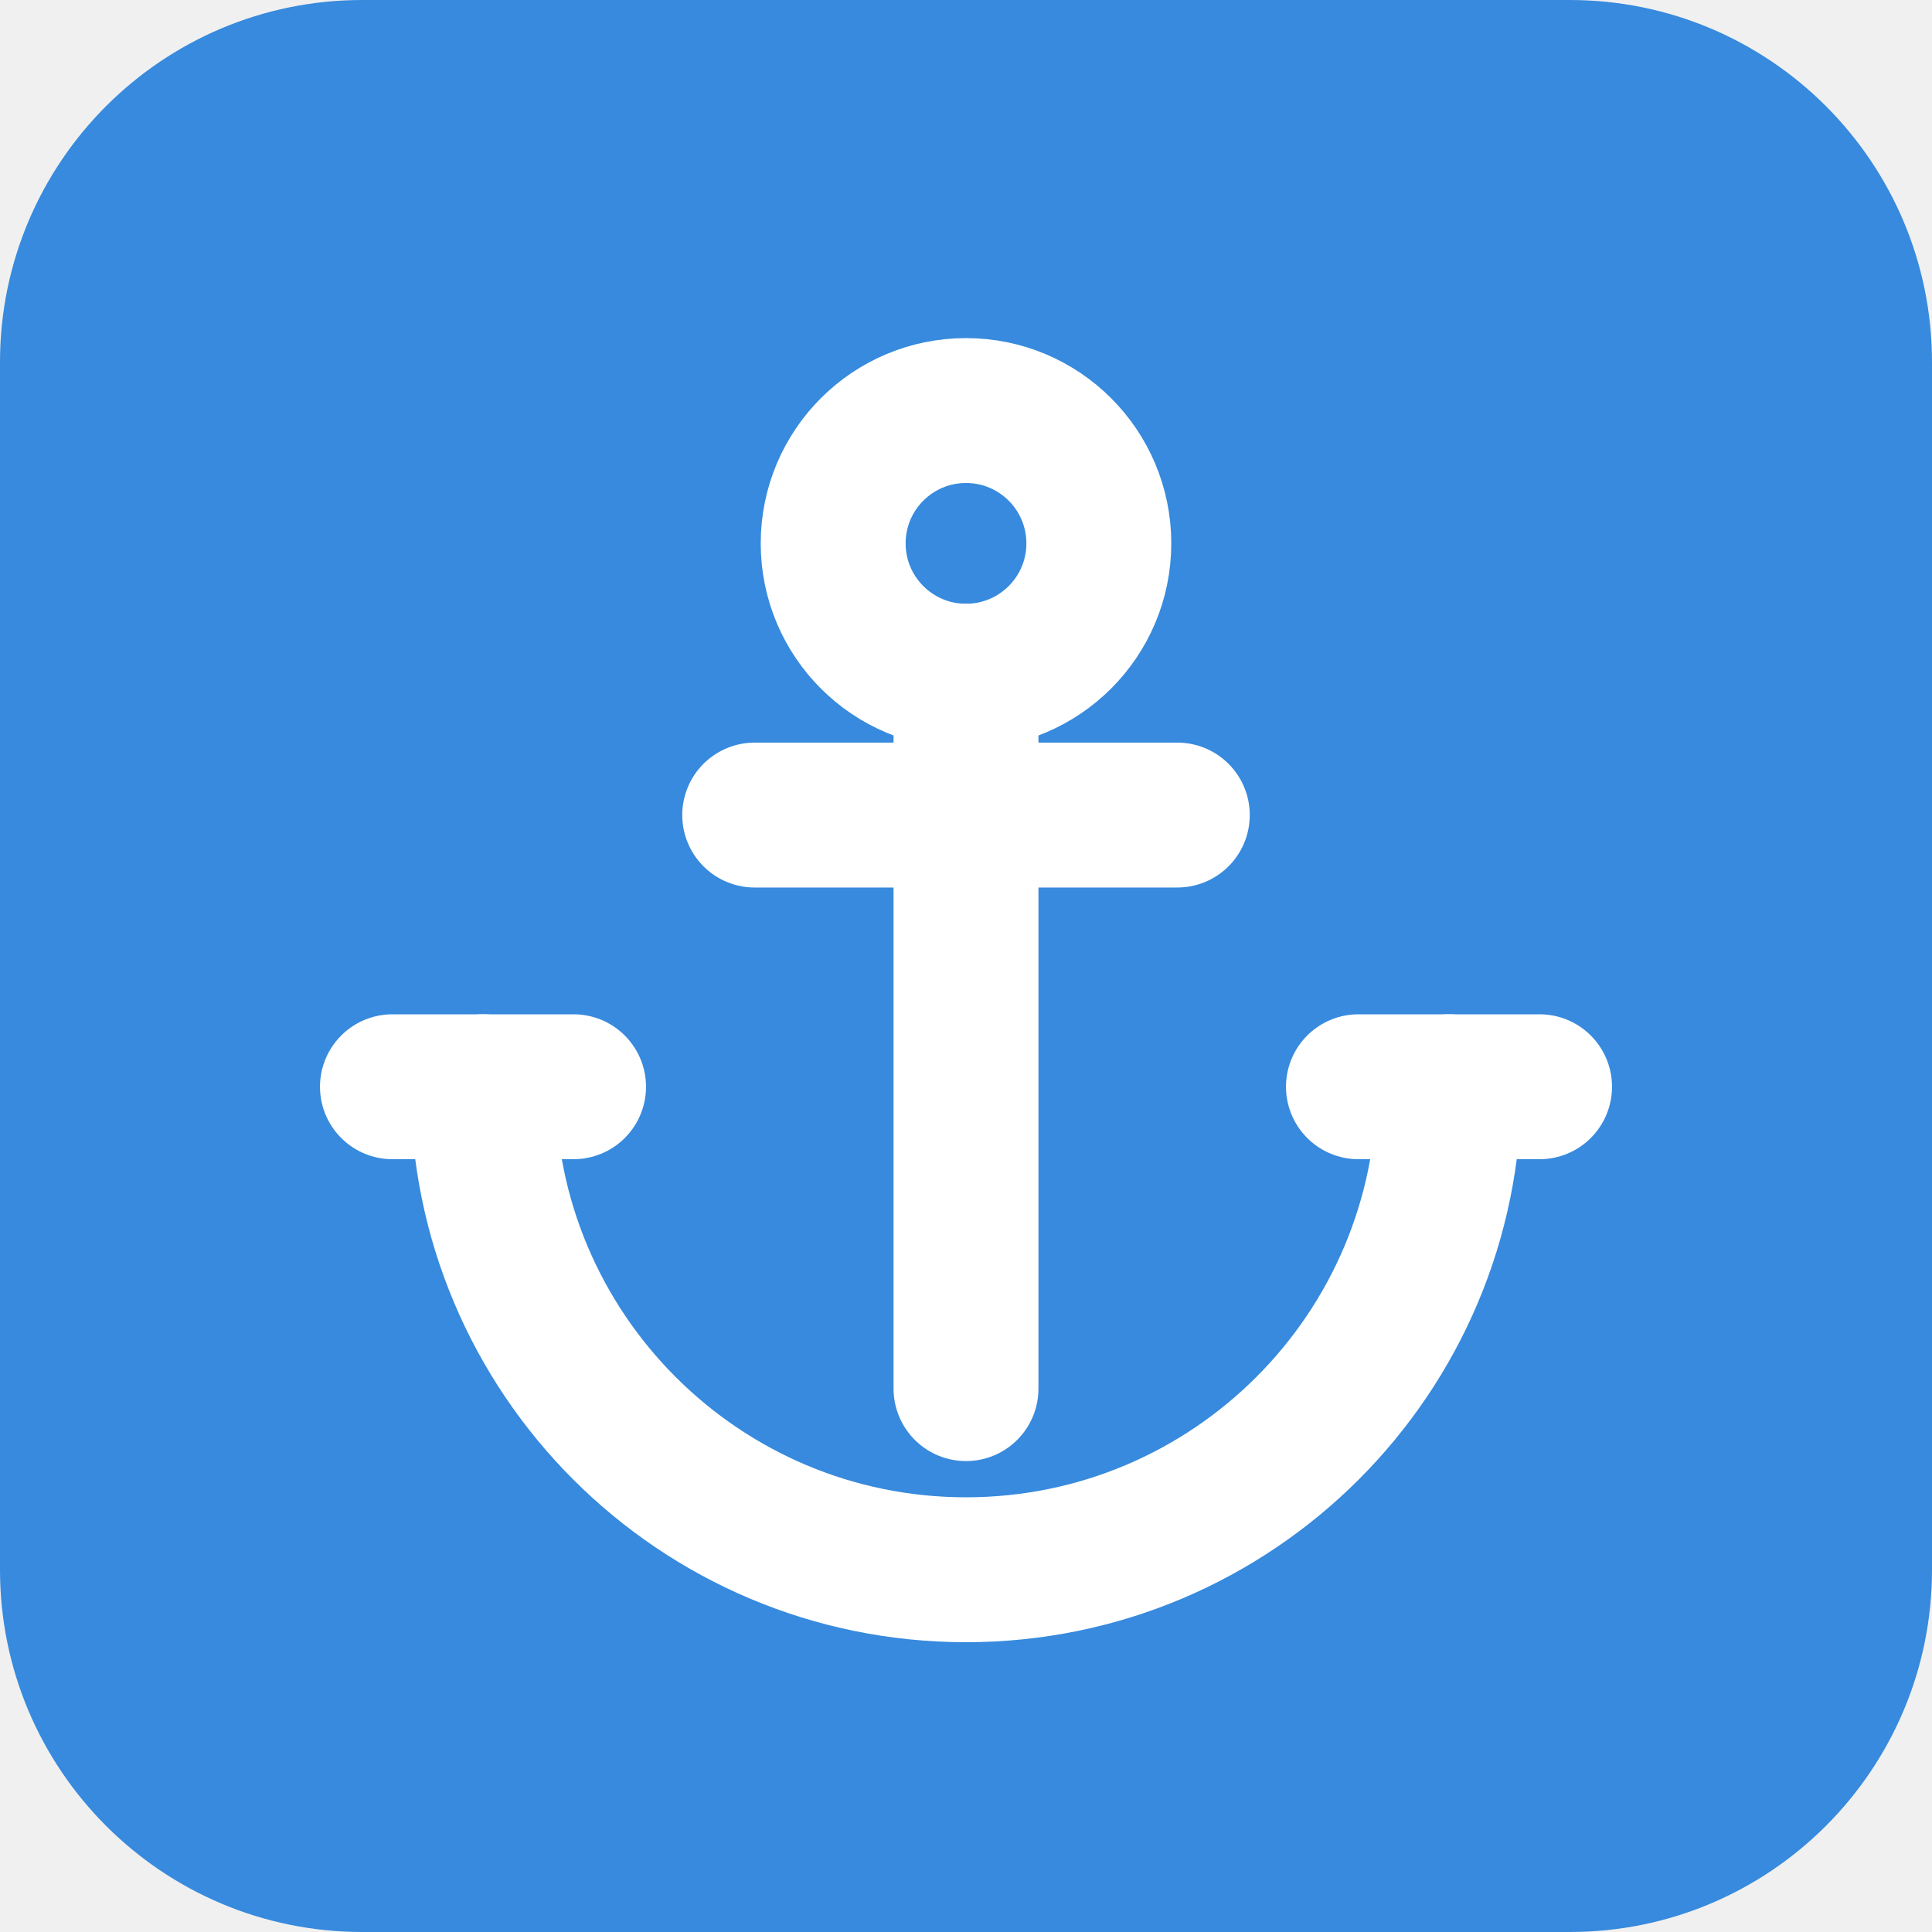
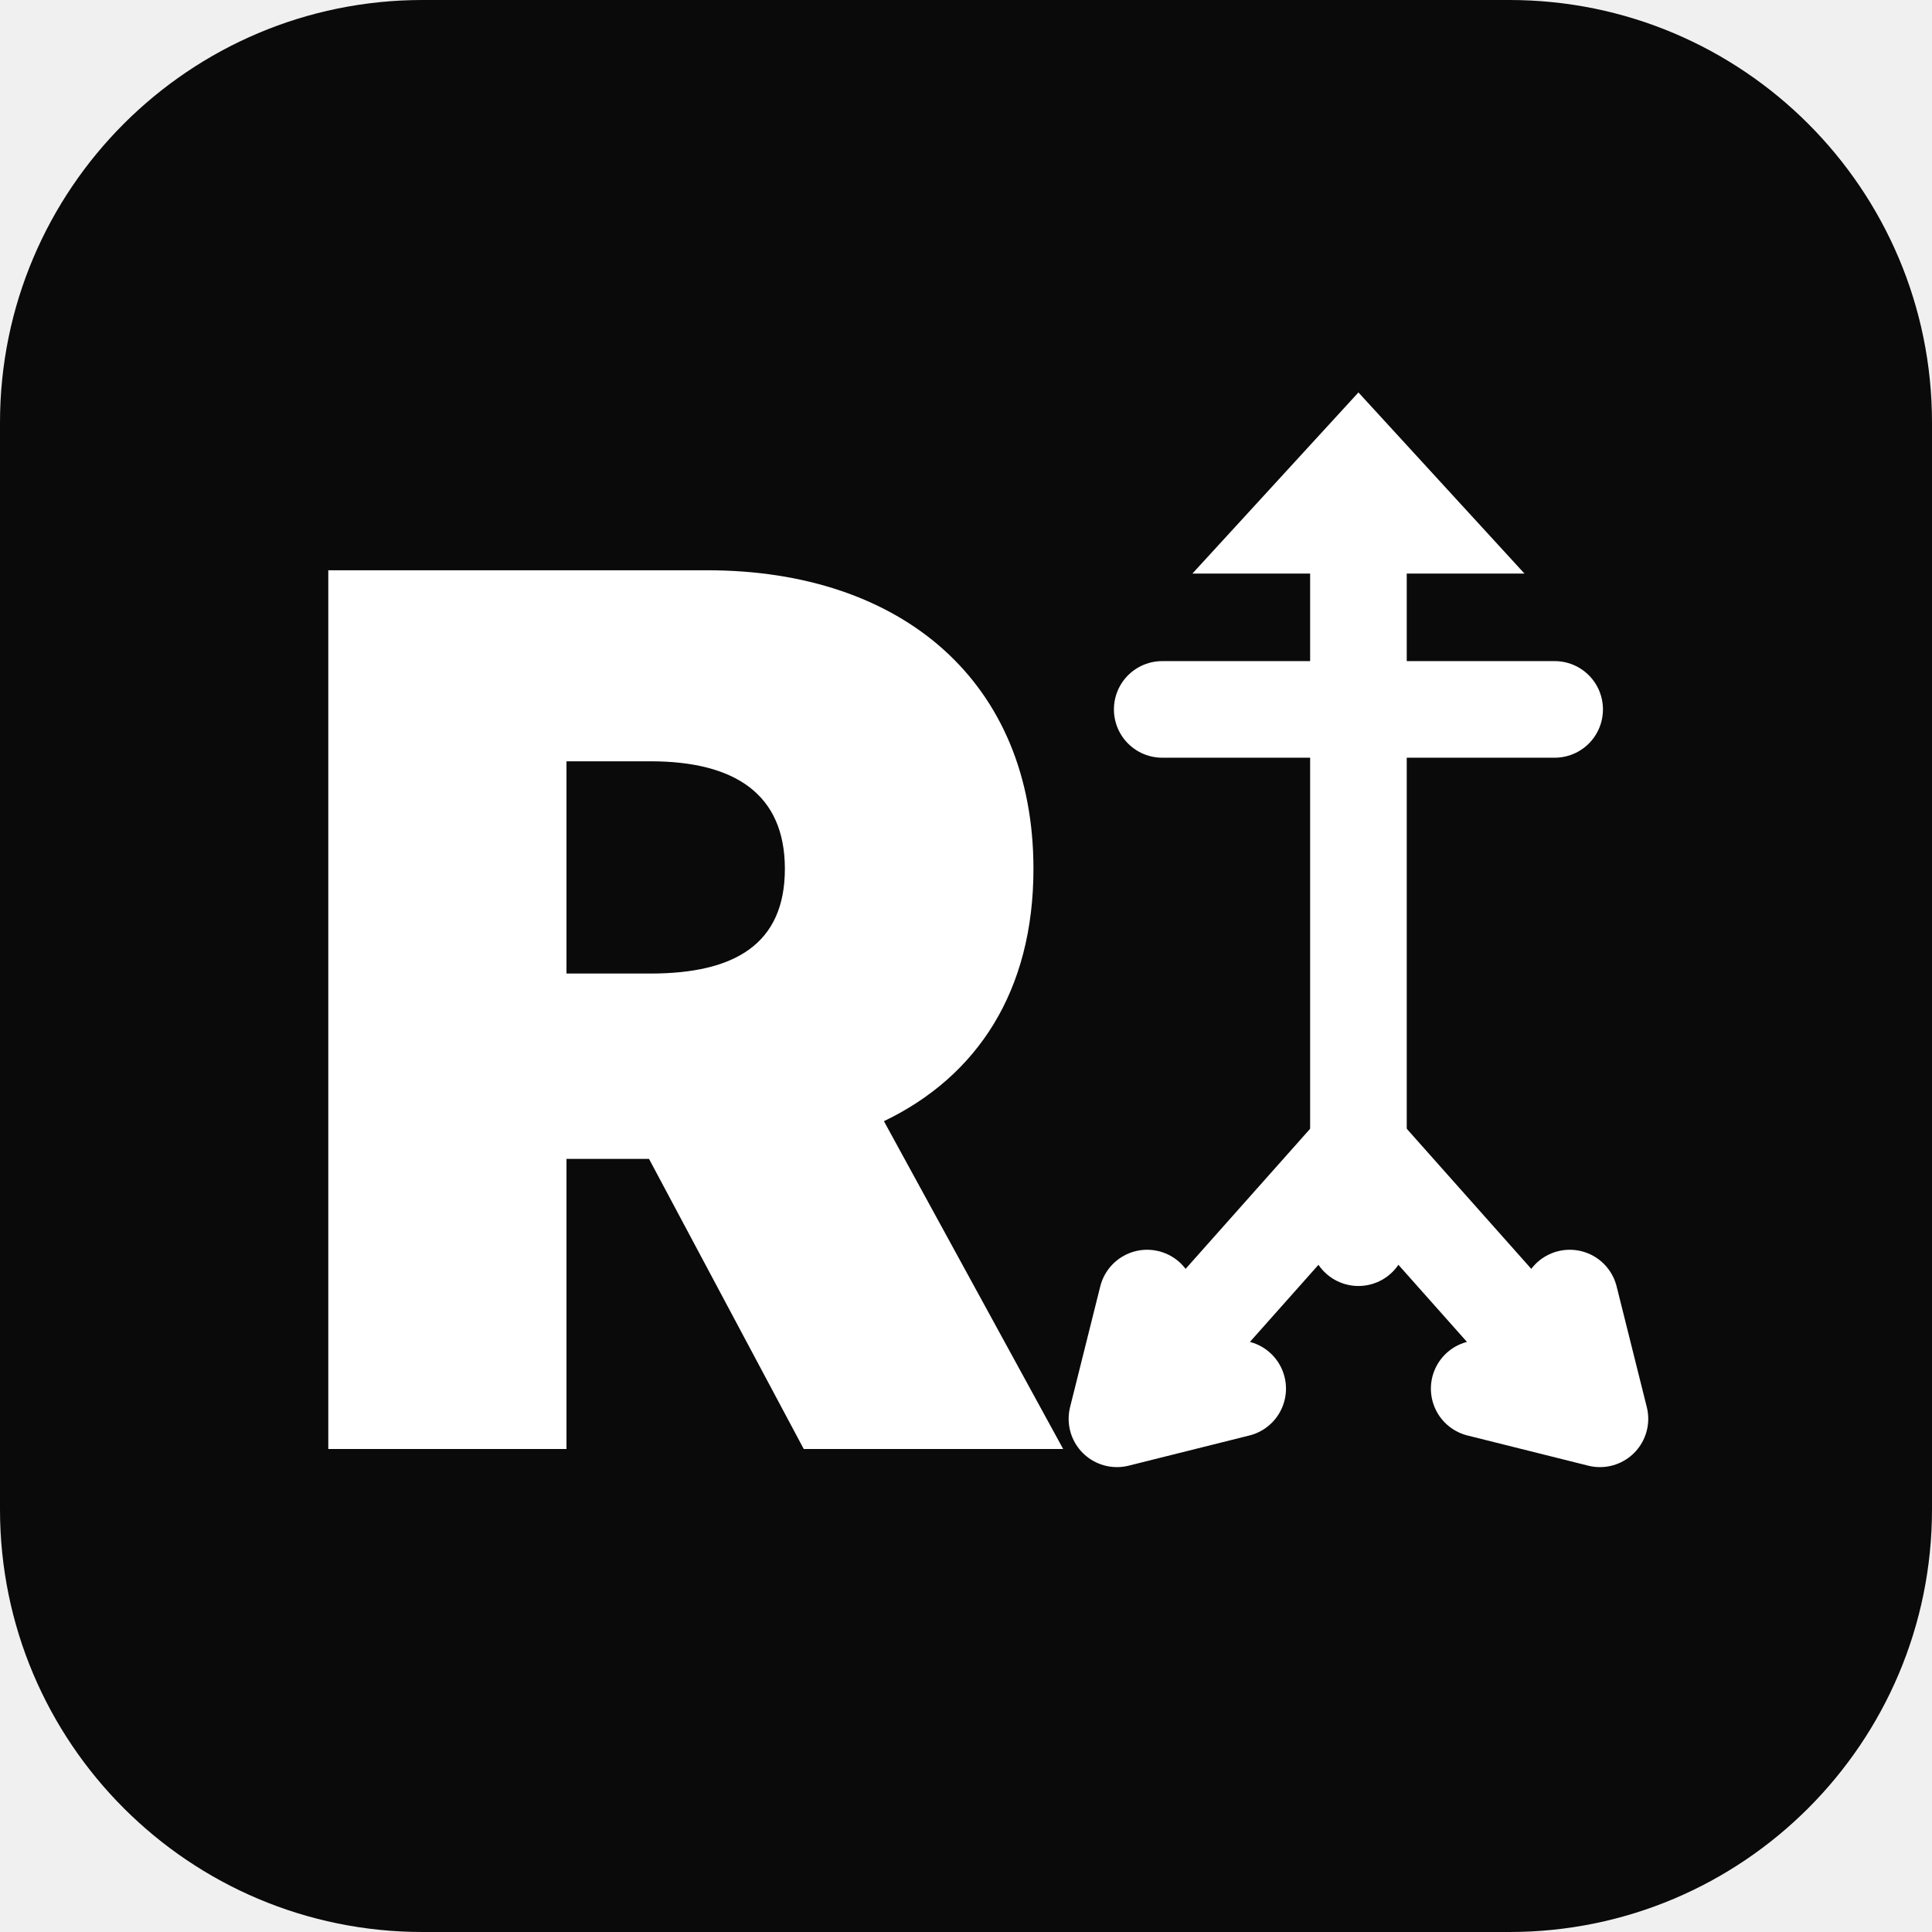
- <svg xmlns="http://www.w3.org/2000/svg" width="32" height="32" viewBox="0 0 32 32">
-   <rect width="32" height="32" rx="6" fill="#378ADD" />
-   <g stroke="#fff" stroke-width="2.4" stroke-linecap="round" stroke-linejoin="round" fill="none">
-     <circle cx="16" cy="9" r="2.2" />
-     <line x1="16" y1="11.2" x2="16" y2="23" />
-     <line x1="12.5" y1="13.5" x2="19.5" y2="13.5" />
-     <path d="M 8 18 a 8 8 0 0 0 16 0" />
-     <line x1="6.5" y1="18" x2="9.5" y2="18" />
-     <line x1="22.5" y1="18" x2="25.5" y2="18" />
+ <svg xmlns="http://www.w3.org/2000/svg" viewBox="0 0 64 64" width="64" height="64">
+   <rect width="64" height="64" rx="14" fill="#0a0a0a" />
+   <text x="9" y="48" font-family="Inter, system-ui, -apple-system, sans-serif" font-size="40" font-weight="900" fill="#fff" letter-spacing="-2">R</text>
+   <g transform="translate(34, 12)" stroke="#fff" stroke-width="3.2" stroke-linecap="round" stroke-linejoin="round" fill="none">
+     <path d="M11 1 L5.5 7 L16.5 7 Z" fill="#fff" stroke="none" />
+     <line x1="11" y1="7" x2="11" y2="29" />
+     <line x1="4.5" y1="11.5" x2="17.5" y2="11.5" />
+     <path d="M11 26 L3 35 M3 35 L7 34 M3 35 L4 31" />
+     <path d="M11 26 L19 35 M19 35 L15 34 M19 35 L18 31" />
  </g>
</svg>
